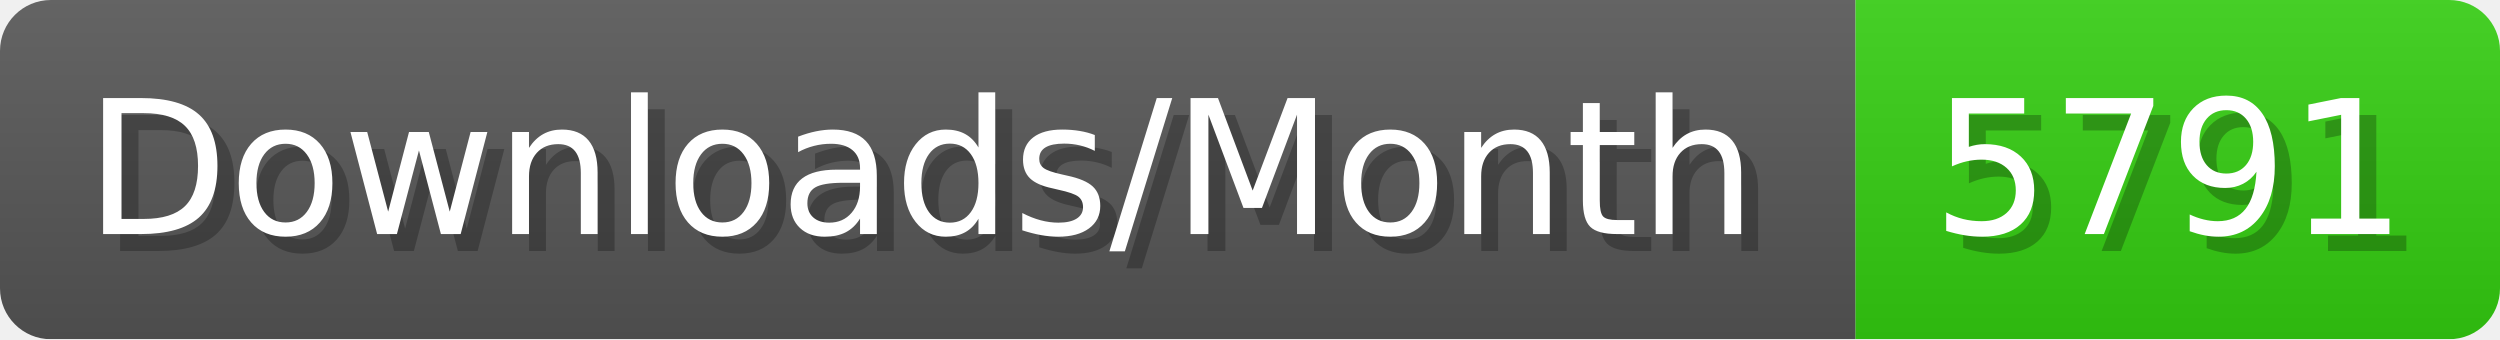
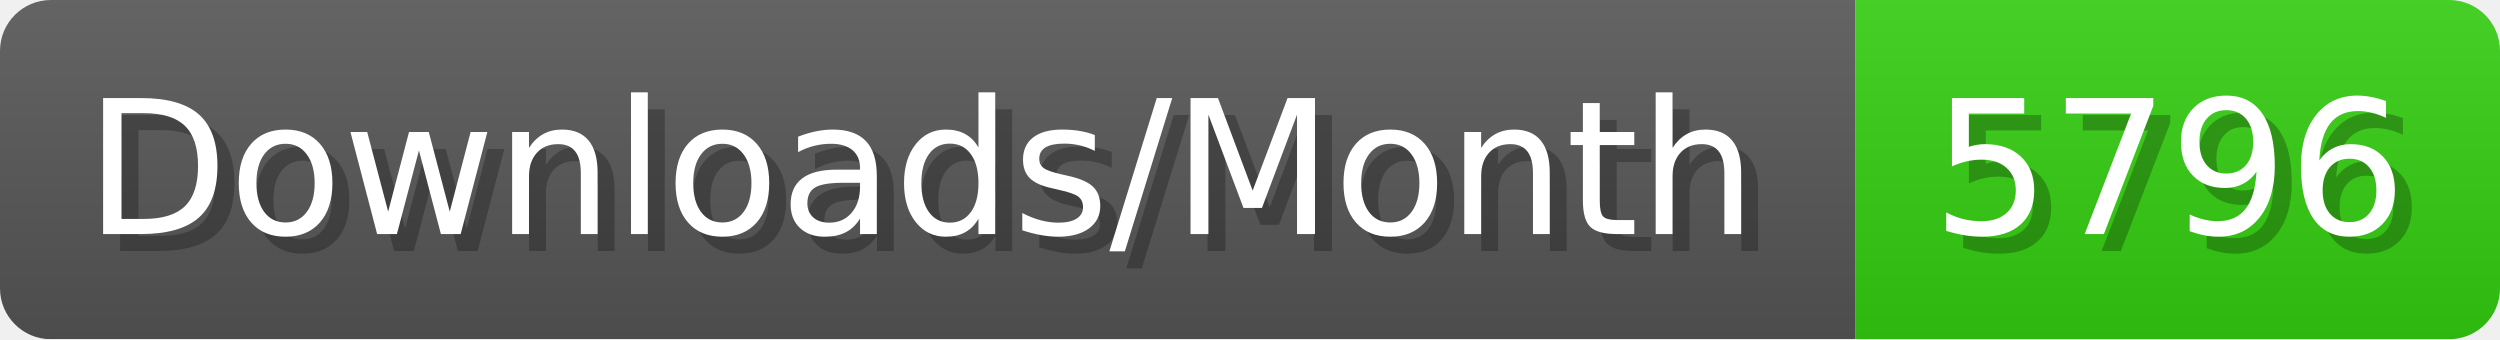
- <svg xmlns="http://www.w3.org/2000/svg" width="147.4" height="20" viewBox="0 0 1474 200" role="img" aria-label="Downloads/Month: 5791">
+ <svg xmlns="http://www.w3.org/2000/svg" width="147.4" height="20" viewBox="0 0 1474 200" role="img" aria-label="Downloads/Month: 5796">
  <linearGradient id="YlXUI" x2="0" y2="100%">
    <stop offset="0" stop-opacity=".1" stop-color="#EEE" />
    <stop offset="1" stop-opacity=".1" />
  </linearGradient>
  <mask id="JHhop">
    <rect width="1474" height="200" rx="30" fill="#FFF" />
  </mask>
  <g mask="url(#JHhop)">
    <rect width="1094" height="200" fill="#555" />
    <rect width="380" height="200" fill="#3C1" x="1094" />
    <rect width="1474" height="200" fill="url(#YlXUI)" />
  </g>
  <g aria-hidden="true" fill="#fff" text-anchor="start" font-family="Verdana,DejaVu Sans,sans-serif" font-size="110">
    <text x="60" y="148" textLength="994" fill="#000" opacity="0.25">Downloads/Month</text>
    <text x="50" y="138" textLength="994">Downloads/Month</text>
-     <text x="1149" y="148" textLength="280" fill="#000" opacity="0.25">5791</text>
-     <text x="1139" y="138" textLength="280">5791</text>
+     <text x="1149" y="148" textLength="280" fill="#000" opacity="0.25">5796</text>
+     <text x="1139" y="138" textLength="280">5796</text>
  </g>
</svg>
